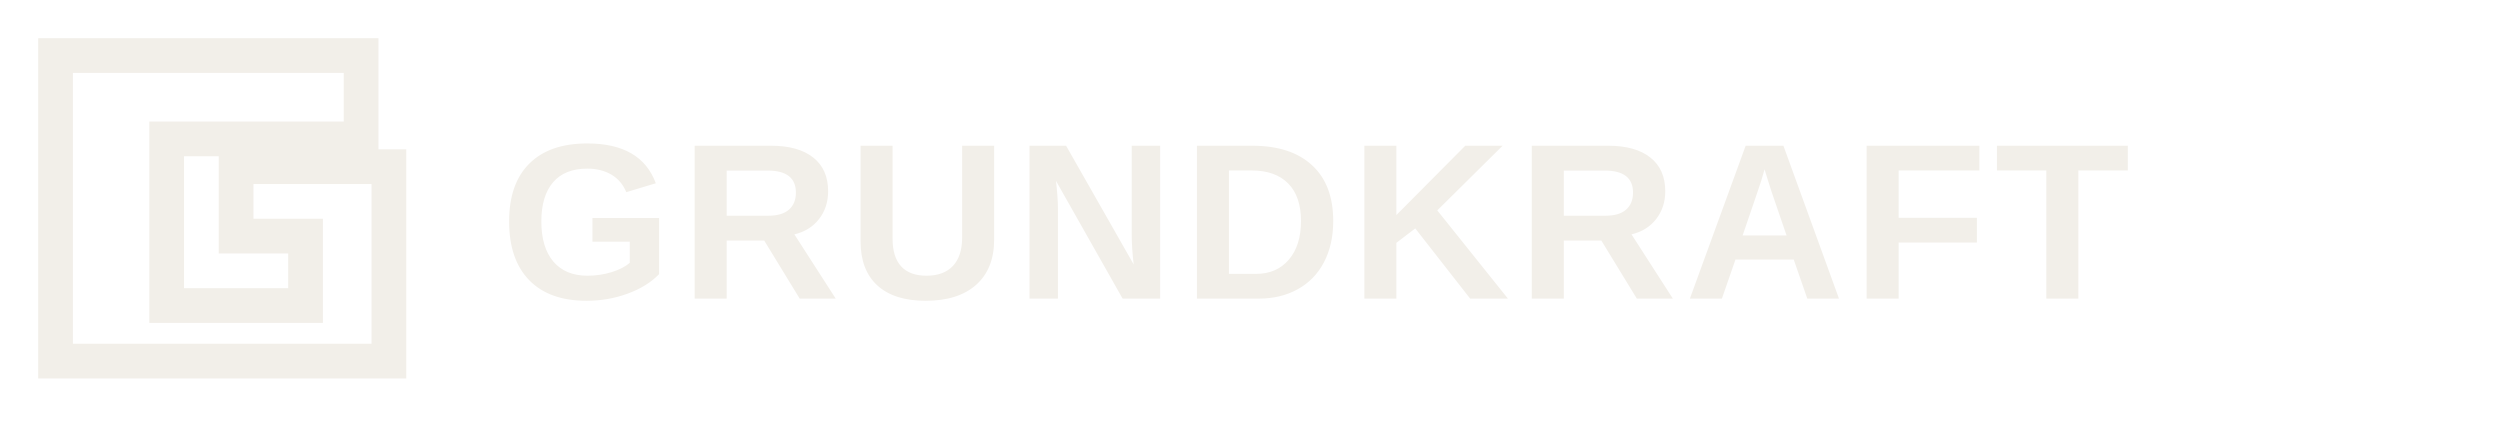
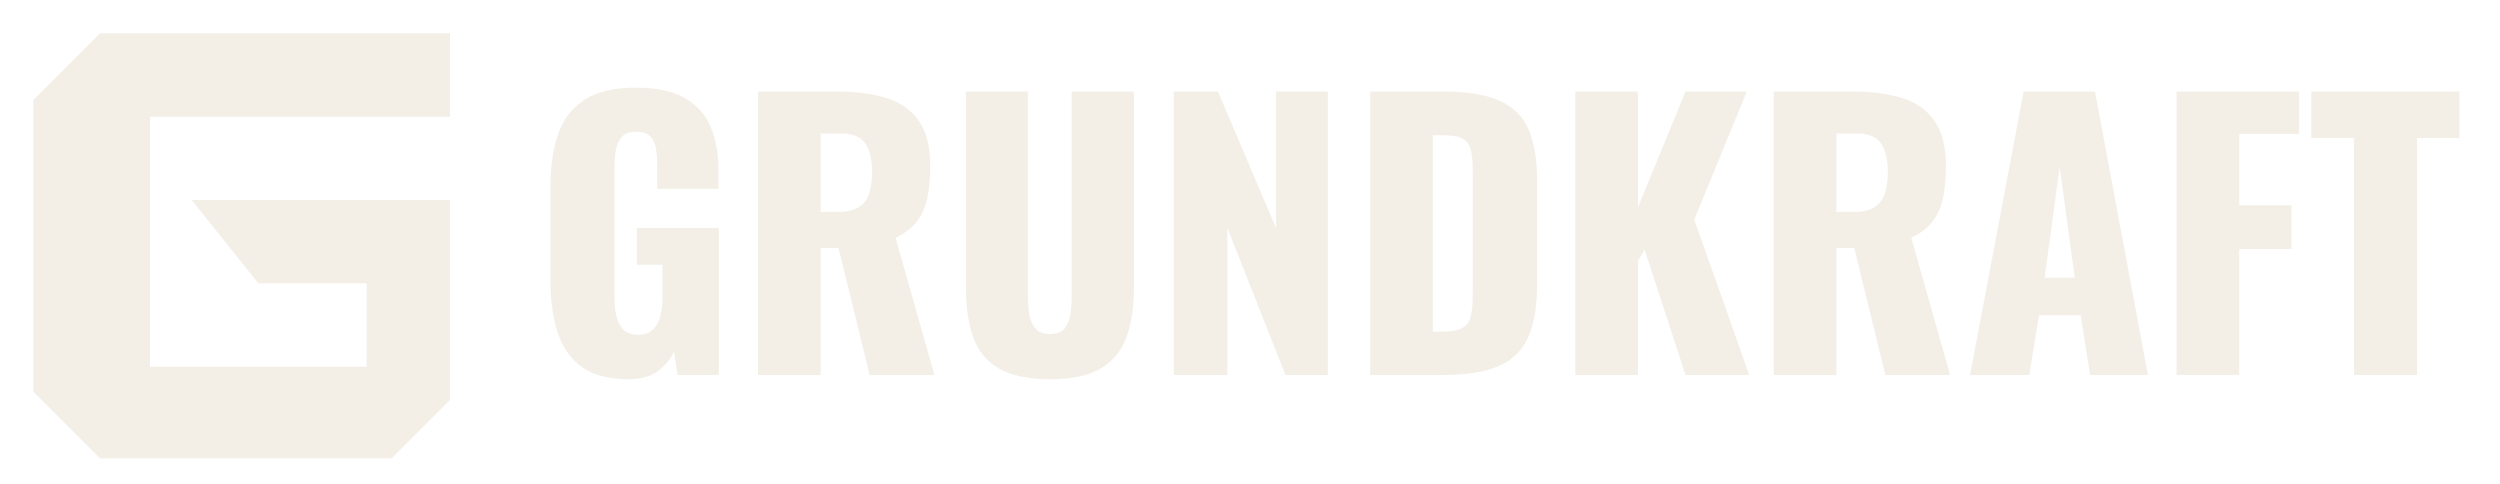
- <svg xmlns="http://www.w3.org/2000/svg" viewBox="0 0 360 64" role="img" aria-labelledby="title">
-   <g fill="none" stroke="#f2efe9" stroke-width="5">
-     <path d="M8 8h44v12H24v24h20V34H34V24h22v28H8z" />
+ <svg xmlns="http://www.w3.org/2000/svg" viewBox="0 0 300 58" role="img" aria-labelledby="title">
+   <g fill="#f3efe7">
+     <path d="M12 4H54V14H18V44H44V34H31L23 24H54V48L47 55H12L4 47V12Z" />
+     <path d="M75.382 45.504Q71.854 45.504 69.817 44.034Q67.78 42.564 66.919 39.897Q66.058 37.23 66.058 33.744V22.32Q66.058 18.708 66.982 16.062Q67.906 13.416 70.153 11.967Q72.4 10.518 76.264 10.518Q80.044 10.518 82.207 11.778Q84.37 13.038 85.294 15.264Q86.218 17.49 86.218 20.472V22.656H78.868V19.884Q78.868 18.792 78.721 17.868Q78.574 16.944 78.049 16.377Q77.524 15.81 76.348 15.81Q75.13 15.81 74.584 16.461Q74.038 17.112 73.891 18.078Q73.744 19.044 73.744 20.094V35.844Q73.744 36.978 73.975 37.965Q74.206 38.952 74.815 39.561Q75.424 40.17 76.558 40.17Q77.734 40.17 78.364 39.54Q78.994 38.91 79.246 37.902Q79.498 36.894 79.498 35.76V31.77H76.432V27.36H86.26V45.0H81.304L80.884 42.186Q80.212 43.614 78.91 44.559Q77.608 45.504 75.382 45.504Z M90.964 45.0V10.98H100.33Q103.774 10.98 106.294 11.736Q108.814 12.492 110.221 14.445Q111.628 16.398 111.628 19.968Q111.628 22.068 111.292 23.706Q110.956 25.344 110.053 26.541Q109.15 27.738 107.47 28.536L112.132 45.0H104.362L100.624 29.754H98.482V45.0ZM98.482 25.428H100.582Q102.178 25.428 103.06 24.861Q103.942 24.294 104.299 23.223Q104.656 22.152 104.656 20.64Q104.656 18.456 103.858 17.238Q103.06 16.02 100.918 16.02H98.482Z M125.992 45.504Q122.086 45.504 119.881 44.223Q117.676 42.942 116.794 40.485Q115.912 38.028 115.912 34.458V10.98H123.346V35.592Q123.346 36.642 123.514 37.692Q123.682 38.742 124.249 39.414Q124.816 40.086 125.992 40.086Q127.21 40.086 127.756 39.414Q128.302 38.742 128.449 37.692Q128.596 36.642 128.596 35.592V10.98H136.072V34.458Q136.072 38.028 135.169 40.485Q134.266 42.942 132.082 44.223Q129.898 45.504 125.992 45.504Z M140.86 45.0V10.98H146.152L153.124 27.36V10.98H159.34V45.0H154.258L147.286 27.36V45.0Z M164.422 45.0V10.98H173.032Q177.484 10.98 179.962 12.093Q182.44 13.206 183.448 15.579Q184.456 17.952 184.456 21.732V34.08Q184.456 37.902 183.448 40.317Q182.44 42.732 179.983 43.866Q177.526 45.0 173.116 45.0ZM171.94 39.792H173.116Q174.838 39.792 175.594 39.288Q176.35 38.784 176.539 37.776Q176.728 36.768 176.728 35.256V20.43Q176.728 18.918 176.497 17.994Q176.266 17.07 175.51 16.65Q174.754 16.23 173.074 16.23H171.94Z M189.034 45.0V10.98H196.552V24.882L202.264 10.98H209.614L203.314 26.352L209.908 45.0H202.264L197.35 29.964L196.552 31.308V45.0Z M212.848 45.0V10.98H222.214Q225.658 10.98 228.178 11.736Q230.698 12.492 232.105 14.445Q233.512 16.398 233.512 19.968Q233.512 22.068 233.176 23.706Q232.84 25.344 231.937 26.541Q231.034 27.738 229.354 28.536L234.016 45.0H226.246L222.508 29.754H220.366V45.0ZM220.366 25.428H222.466Q224.062 25.428 224.944 24.861Q225.826 24.294 226.183 23.223Q226.54 22.152 226.54 20.64Q226.54 18.456 225.742 17.238Q224.944 16.02 222.802 16.02H220.366Z M236.41 45.0 242.836 10.98H251.404L257.746 45.0H250.816L249.682 37.818H244.684L243.508 45.0ZM245.356 33.324H248.968L247.162 20.052Z M261.19 45.0V10.98H275.89V16.062H268.708V24.63H274.966V29.88H268.708V45.0Z M282.484 45.0V16.566H277.36V10.98H295.126V16.566H290.044V45.0Z" />
  </g>
-   <text x="72" y="43" fill="#f2efe9" font-family="Arial Narrow,Arial,Helvetica,sans-serif" font-size="32" font-weight="900" letter-spacing="1">GRUNDKRAFT</text>
</svg>
